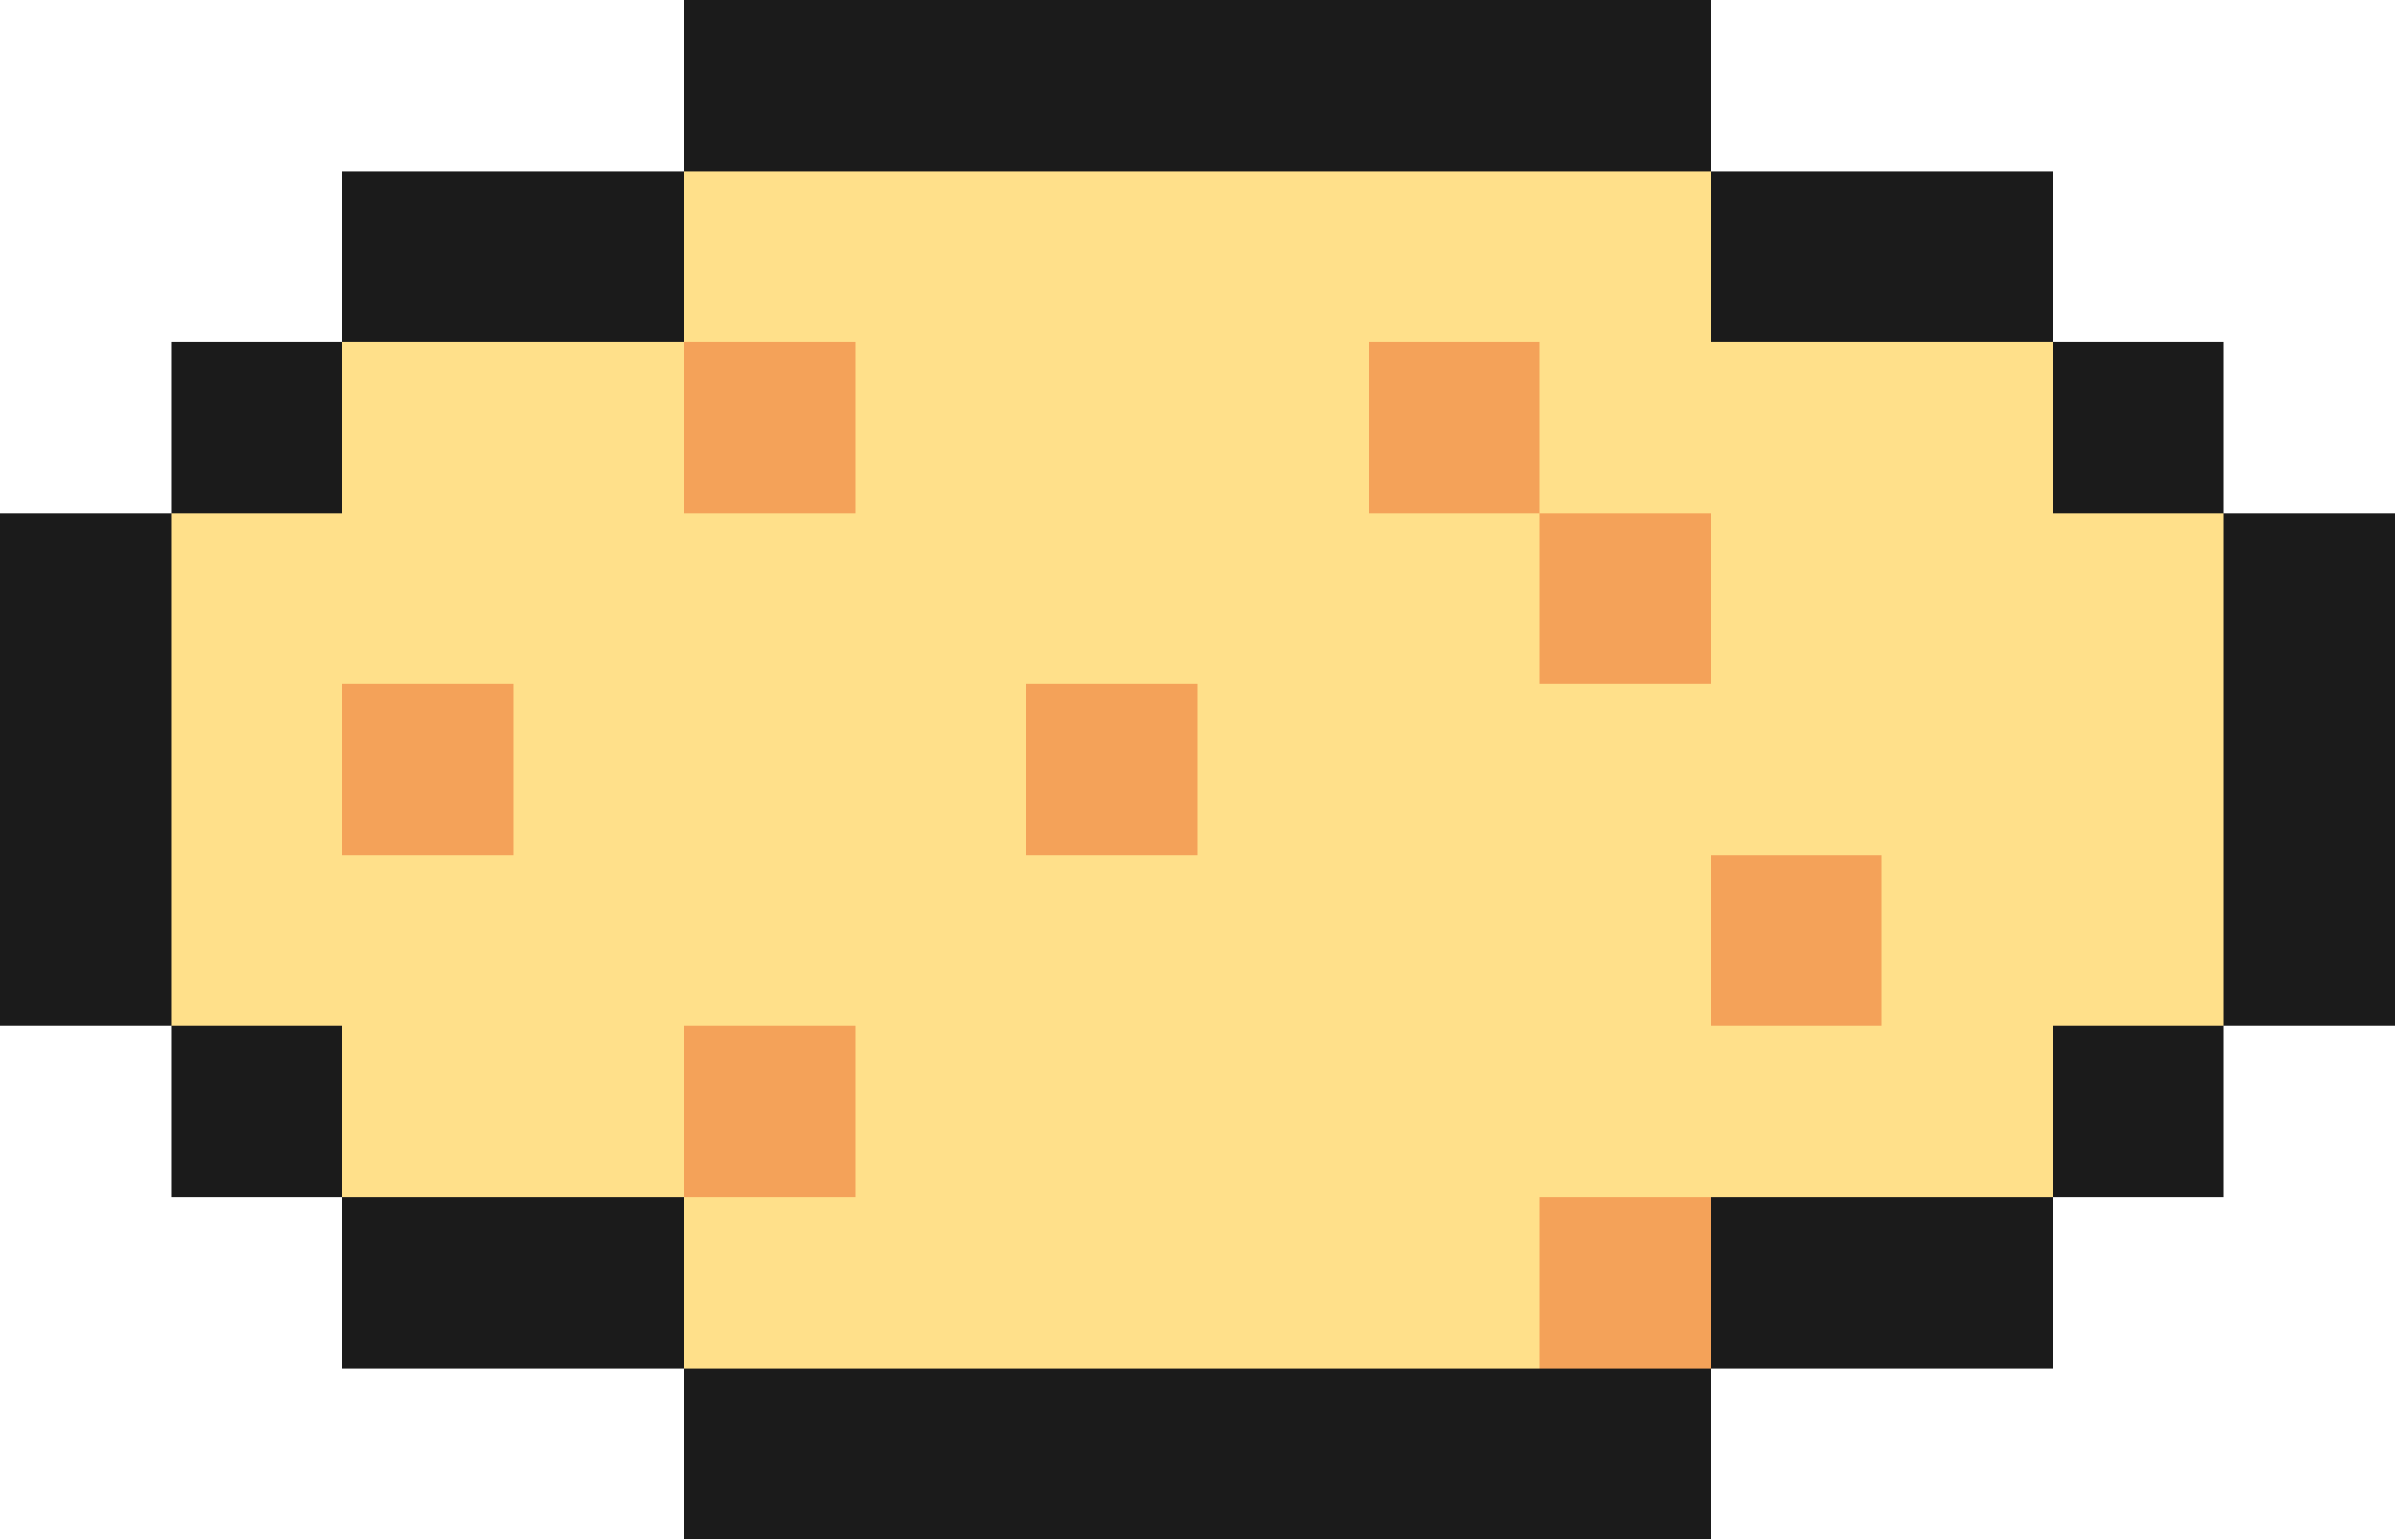
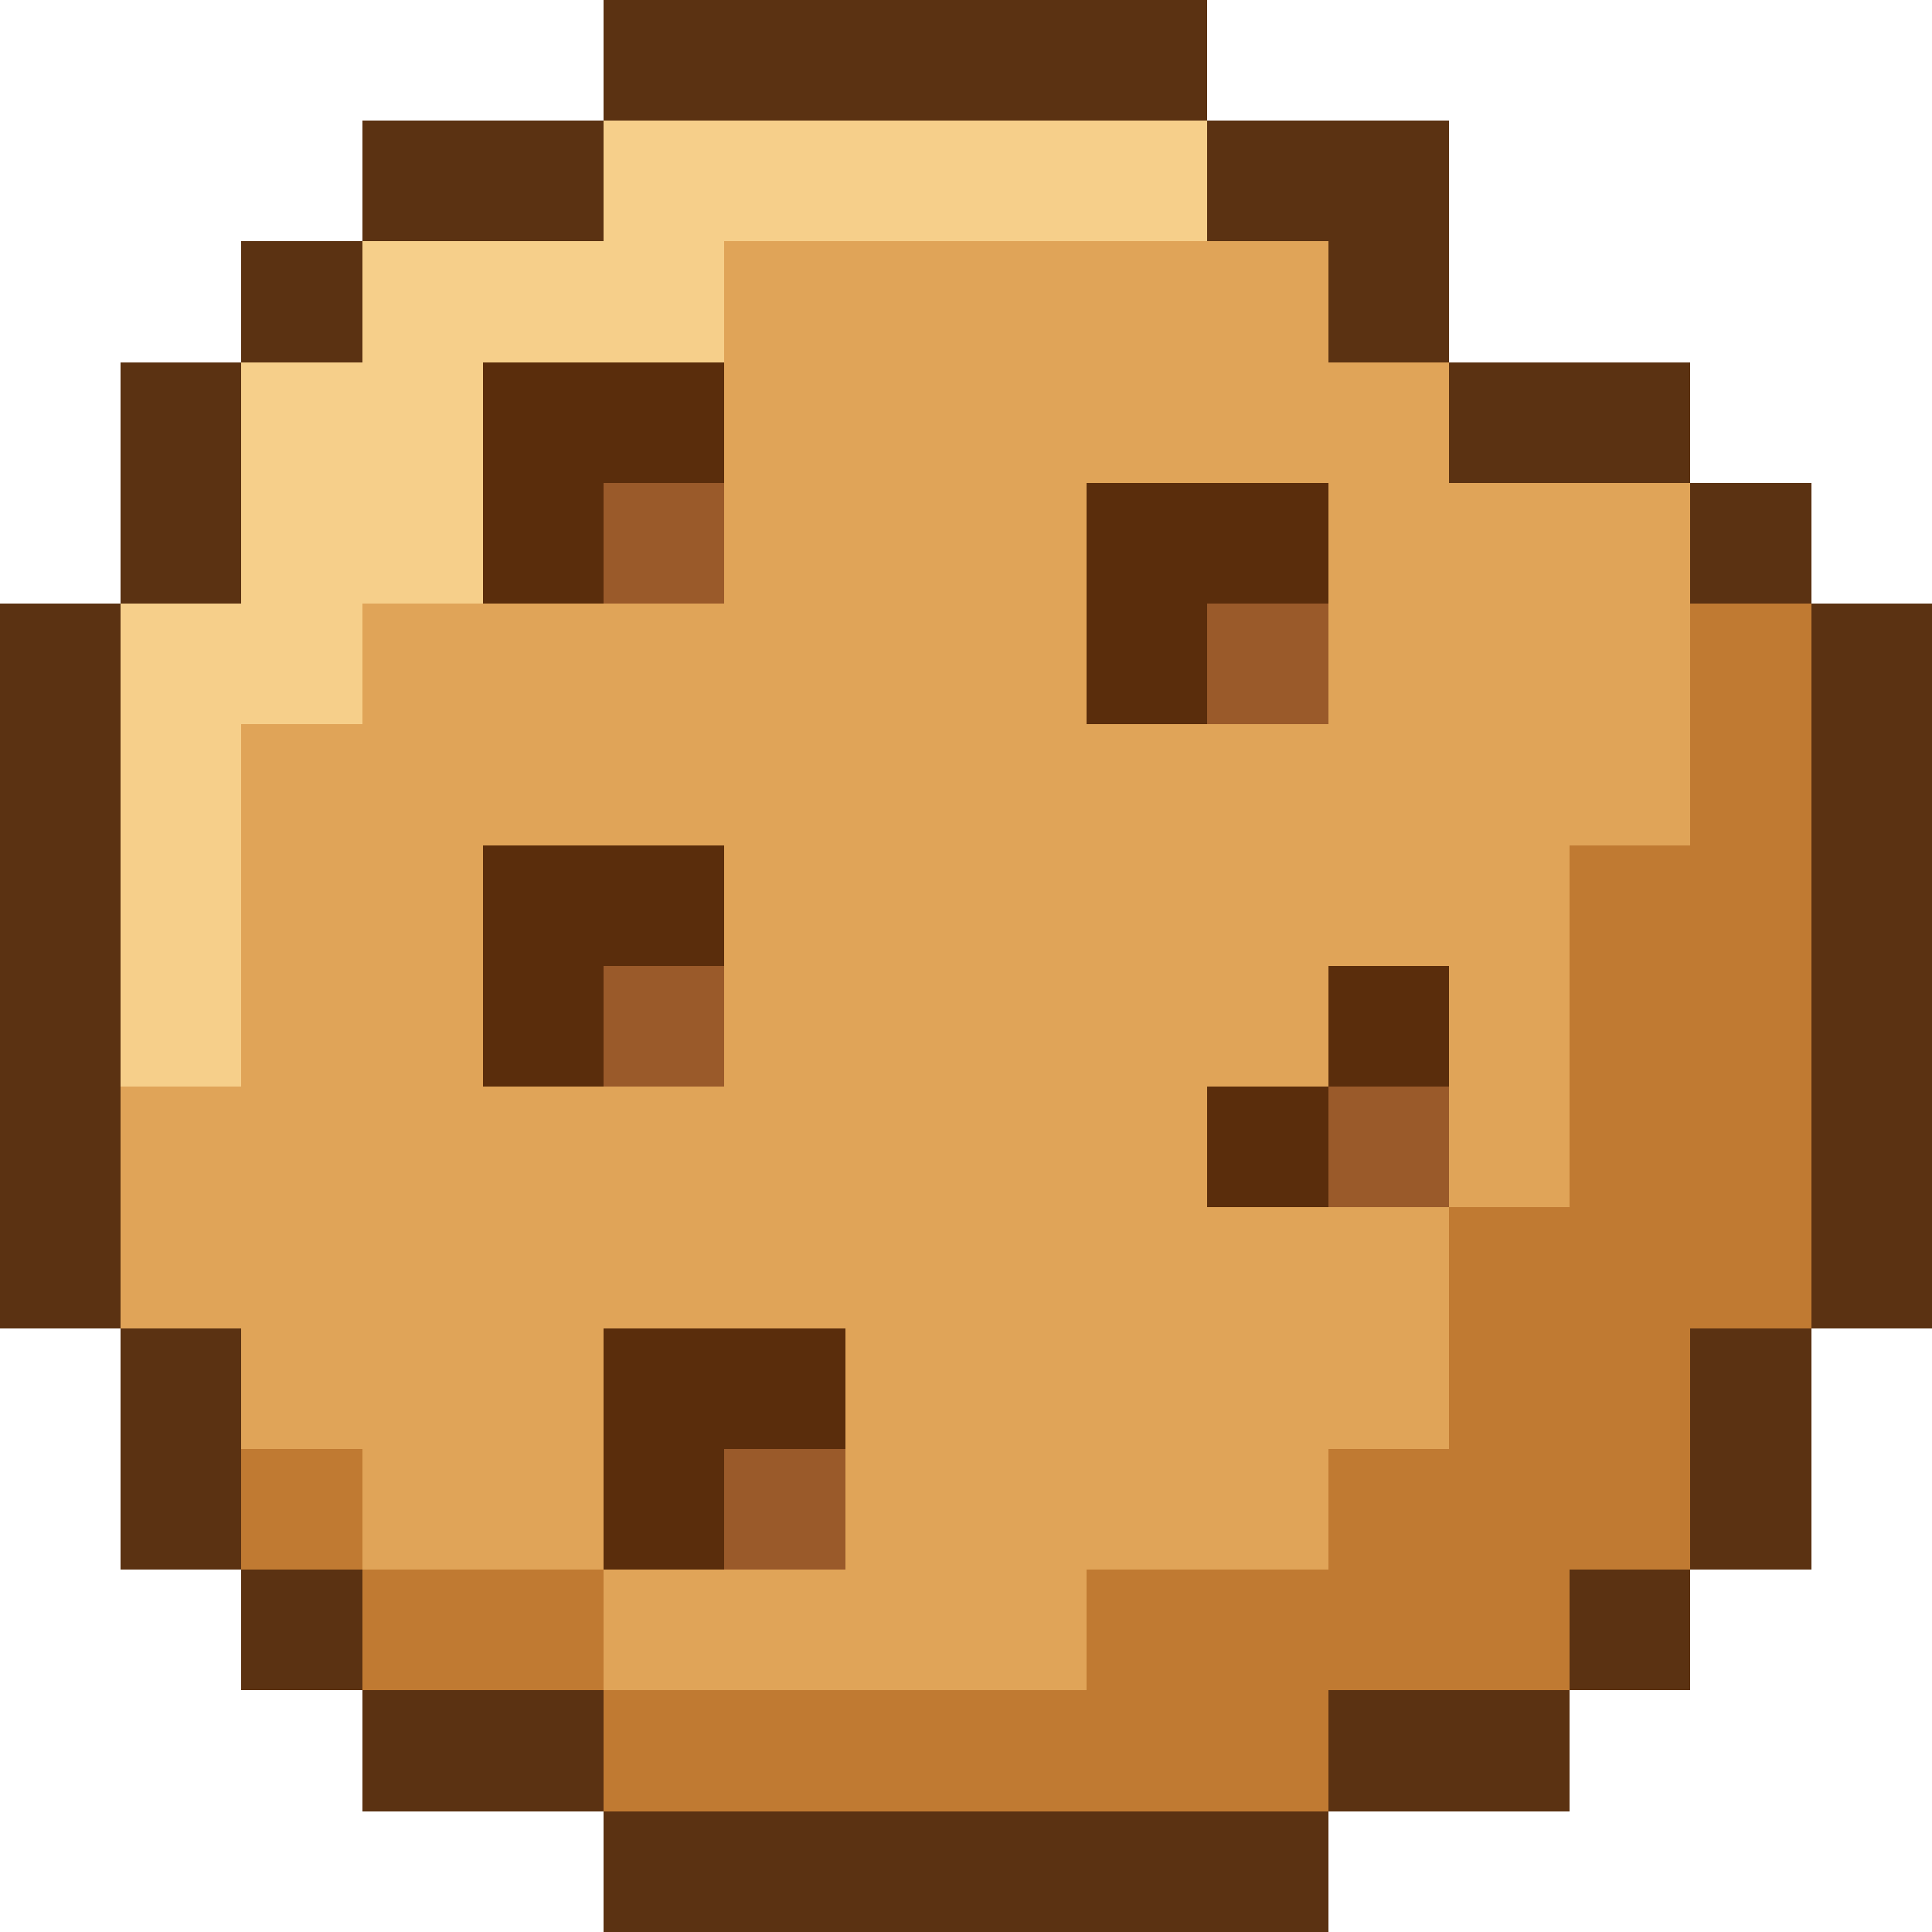
- <svg xmlns="http://www.w3.org/2000/svg" viewBox="0 0 14 9" shape-rendering="crispEdges">
-   <rect x="4" y="0" width="6" height="1" fill="#1b1b1b" />
-   <rect x="2" y="1" width="2" height="1" fill="#1b1b1b" />
-   <rect x="4" y="1" width="6" height="1" fill="#ffe08a" />
-   <rect x="10" y="1" width="2" height="1" fill="#1b1b1b" />
-   <rect x="1" y="2" width="1" height="1" fill="#1b1b1b" />
-   <rect x="2" y="2" width="2" height="1" fill="#ffe08a" />
-   <rect x="4" y="2" width="1" height="1" fill="#f4a259" />
-   <rect x="5" y="2" width="3" height="1" fill="#ffe08a" />
-   <rect x="8" y="2" width="1" height="1" fill="#f4a259" />
-   <rect x="9" y="2" width="3" height="1" fill="#ffe08a" />
-   <rect x="12" y="2" width="1" height="1" fill="#1b1b1b" />
-   <rect x="0" y="3" width="1" height="1" fill="#1b1b1b" />
-   <rect x="1" y="3" width="8" height="1" fill="#ffe08a" />
-   <rect x="9" y="3" width="1" height="1" fill="#f4a259" />
-   <rect x="10" y="3" width="3" height="1" fill="#ffe08a" />
-   <rect x="13" y="3" width="1" height="1" fill="#1b1b1b" />
-   <rect x="0" y="4" width="1" height="1" fill="#1b1b1b" />
-   <rect x="1" y="4" width="1" height="1" fill="#ffe08a" />
-   <rect x="2" y="4" width="1" height="1" fill="#f4a259" />
-   <rect x="3" y="4" width="3" height="1" fill="#ffe08a" />
-   <rect x="6" y="4" width="1" height="1" fill="#f4a259" />
-   <rect x="7" y="4" width="6" height="1" fill="#ffe08a" />
-   <rect x="13" y="4" width="1" height="1" fill="#1b1b1b" />
-   <rect x="0" y="5" width="1" height="1" fill="#1b1b1b" />
-   <rect x="1" y="5" width="9" height="1" fill="#ffe08a" />
-   <rect x="10" y="5" width="1" height="1" fill="#f4a259" />
-   <rect x="11" y="5" width="2" height="1" fill="#ffe08a" />
-   <rect x="13" y="5" width="1" height="1" fill="#1b1b1b" />
-   <rect x="1" y="6" width="1" height="1" fill="#1b1b1b" />
-   <rect x="2" y="6" width="2" height="1" fill="#ffe08a" />
-   <rect x="4" y="6" width="1" height="1" fill="#f4a259" />
-   <rect x="5" y="6" width="7" height="1" fill="#ffe08a" />
-   <rect x="12" y="6" width="1" height="1" fill="#1b1b1b" />
-   <rect x="2" y="7" width="2" height="1" fill="#1b1b1b" />
-   <rect x="4" y="7" width="5" height="1" fill="#ffe08a" />
-   <rect x="9" y="7" width="1" height="1" fill="#f4a259" />
-   <rect x="10" y="7" width="2" height="1" fill="#1b1b1b" />
-   <rect x="4" y="8" width="6" height="1" fill="#1b1b1b" />
+ <svg xmlns="http://www.w3.org/2000/svg" viewBox="0 0 16 16" shape-rendering="crispEdges">
+   <rect x="5" y="0" width="5" height="1" fill="#5b3212" />
+   <rect x="3" y="1" width="2" height="1" fill="#5b3212" />
+   <rect x="5" y="1" width="5" height="1" fill="#f6cf8a" />
+   <rect x="10" y="1" width="2" height="1" fill="#5b3212" />
+   <rect x="2" y="2" width="1" height="1" fill="#5b3212" />
+   <rect x="3" y="2" width="3" height="1" fill="#f6cf8a" />
+   <rect x="6" y="2" width="5" height="1" fill="#e0a458" />
+   <rect x="11" y="2" width="1" height="1" fill="#5b3212" />
+   <rect x="1" y="3" width="1" height="1" fill="#5b3212" />
+   <rect x="2" y="3" width="2" height="1" fill="#f6cf8a" />
+   <rect x="4" y="3" width="2" height="1" fill="#5a2d0c" />
+   <rect x="6" y="3" width="6" height="1" fill="#e0a458" />
+   <rect x="12" y="3" width="2" height="1" fill="#5b3212" />
+   <rect x="1" y="4" width="1" height="1" fill="#5b3212" />
+   <rect x="2" y="4" width="2" height="1" fill="#f6cf8a" />
+   <rect x="4" y="4" width="1" height="1" fill="#5a2d0c" />
+   <rect x="5" y="4" width="1" height="1" fill="#9a5a2a" />
+   <rect x="6" y="4" width="3" height="1" fill="#e0a458" />
+   <rect x="9" y="4" width="2" height="1" fill="#5a2d0c" />
+   <rect x="11" y="4" width="3" height="1" fill="#e0a458" />
+   <rect x="14" y="4" width="1" height="1" fill="#5b3212" />
+   <rect x="0" y="5" width="1" height="1" fill="#5b3212" />
+   <rect x="1" y="5" width="2" height="1" fill="#f6cf8a" />
+   <rect x="3" y="5" width="6" height="1" fill="#e0a458" />
+   <rect x="9" y="5" width="1" height="1" fill="#5a2d0c" />
+   <rect x="10" y="5" width="1" height="1" fill="#9a5a2a" />
+   <rect x="11" y="5" width="3" height="1" fill="#e0a458" />
+   <rect x="14" y="5" width="1" height="1" fill="#c07a32" />
+   <rect x="15" y="5" width="1" height="1" fill="#5b3212" />
+   <rect x="0" y="6" width="1" height="1" fill="#5b3212" />
+   <rect x="1" y="6" width="1" height="1" fill="#f6cf8a" />
+   <rect x="2" y="6" width="12" height="1" fill="#e0a458" />
+   <rect x="14" y="6" width="1" height="1" fill="#c07a32" />
+   <rect x="15" y="6" width="1" height="1" fill="#5b3212" />
+   <rect x="0" y="7" width="1" height="1" fill="#5b3212" />
+   <rect x="1" y="7" width="1" height="1" fill="#f6cf8a" />
+   <rect x="2" y="7" width="2" height="1" fill="#e0a458" />
+   <rect x="4" y="7" width="2" height="1" fill="#5a2d0c" />
+   <rect x="6" y="7" width="7" height="1" fill="#e0a458" />
+   <rect x="13" y="7" width="2" height="1" fill="#c07a32" />
+   <rect x="15" y="7" width="1" height="1" fill="#5b3212" />
+   <rect x="0" y="8" width="1" height="1" fill="#5b3212" />
+   <rect x="1" y="8" width="1" height="1" fill="#f6cf8a" />
+   <rect x="2" y="8" width="2" height="1" fill="#e0a458" />
+   <rect x="4" y="8" width="1" height="1" fill="#5a2d0c" />
+   <rect x="5" y="8" width="1" height="1" fill="#9a5a2a" />
+   <rect x="6" y="8" width="5" height="1" fill="#e0a458" />
+   <rect x="11" y="8" width="1" height="1" fill="#5a2d0c" />
+   <rect x="12" y="8" width="1" height="1" fill="#e0a458" />
+   <rect x="13" y="8" width="2" height="1" fill="#c07a32" />
+   <rect x="15" y="8" width="1" height="1" fill="#5b3212" />
+   <rect x="0" y="9" width="1" height="1" fill="#5b3212" />
+   <rect x="1" y="9" width="9" height="1" fill="#e0a458" />
+   <rect x="10" y="9" width="1" height="1" fill="#5a2d0c" />
+   <rect x="11" y="9" width="1" height="1" fill="#9a5a2a" />
+   <rect x="12" y="9" width="1" height="1" fill="#e0a458" />
+   <rect x="13" y="9" width="2" height="1" fill="#c07a32" />
+   <rect x="15" y="9" width="1" height="1" fill="#5b3212" />
+   <rect x="0" y="10" width="1" height="1" fill="#5b3212" />
+   <rect x="1" y="10" width="11" height="1" fill="#e0a458" />
+   <rect x="12" y="10" width="3" height="1" fill="#c07a32" />
+   <rect x="15" y="10" width="1" height="1" fill="#5b3212" />
+   <rect x="1" y="11" width="1" height="1" fill="#5b3212" />
+   <rect x="2" y="11" width="3" height="1" fill="#e0a458" />
+   <rect x="5" y="11" width="2" height="1" fill="#5a2d0c" />
+   <rect x="7" y="11" width="5" height="1" fill="#e0a458" />
+   <rect x="12" y="11" width="2" height="1" fill="#c07a32" />
+   <rect x="14" y="11" width="1" height="1" fill="#5b3212" />
+   <rect x="1" y="12" width="1" height="1" fill="#5b3212" />
+   <rect x="2" y="12" width="1" height="1" fill="#c07a32" />
+   <rect x="3" y="12" width="2" height="1" fill="#e0a458" />
+   <rect x="5" y="12" width="1" height="1" fill="#5a2d0c" />
+   <rect x="6" y="12" width="1" height="1" fill="#9a5a2a" />
+   <rect x="7" y="12" width="4" height="1" fill="#e0a458" />
+   <rect x="11" y="12" width="3" height="1" fill="#c07a32" />
+   <rect x="14" y="12" width="1" height="1" fill="#5b3212" />
+   <rect x="2" y="13" width="1" height="1" fill="#5b3212" />
+   <rect x="3" y="13" width="2" height="1" fill="#c07a32" />
+   <rect x="5" y="13" width="4" height="1" fill="#e0a458" />
+   <rect x="9" y="13" width="4" height="1" fill="#c07a32" />
+   <rect x="13" y="13" width="1" height="1" fill="#5b3212" />
+   <rect x="3" y="14" width="2" height="1" fill="#5b3212" />
+   <rect x="5" y="14" width="6" height="1" fill="#c07a32" />
+   <rect x="11" y="14" width="2" height="1" fill="#5b3212" />
+   <rect x="5" y="15" width="6" height="1" fill="#5b3212" />
</svg>
